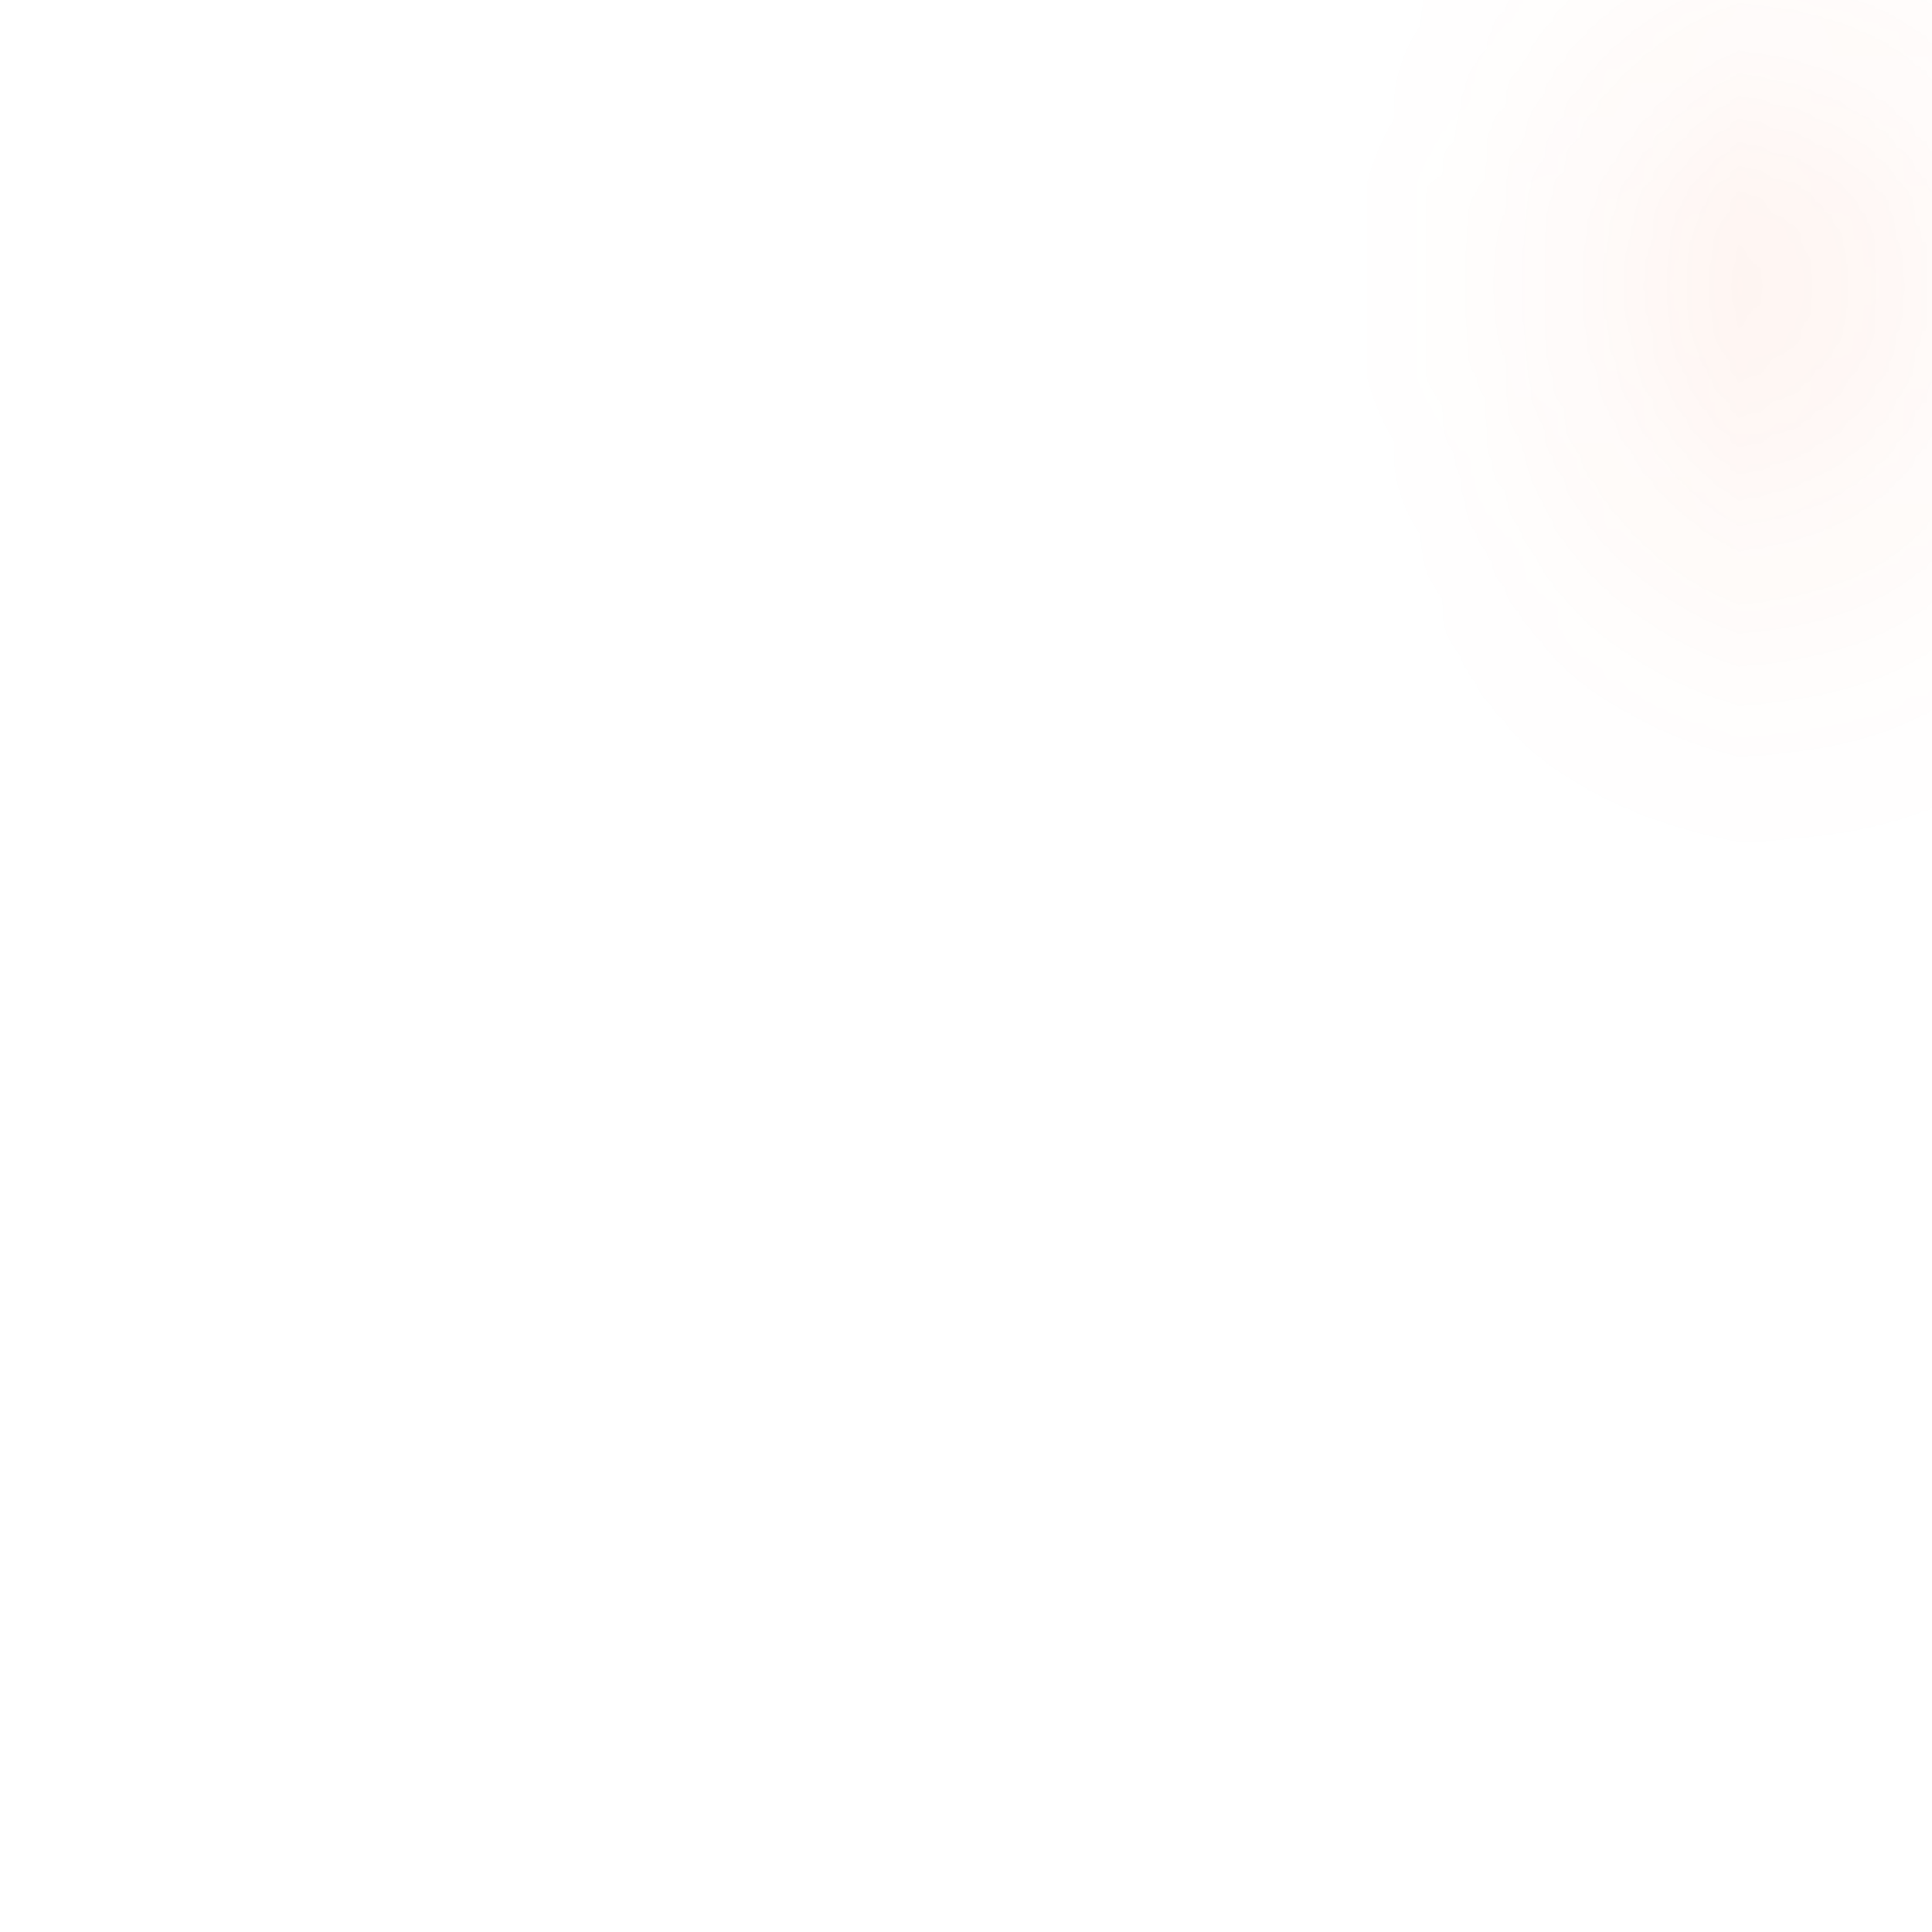
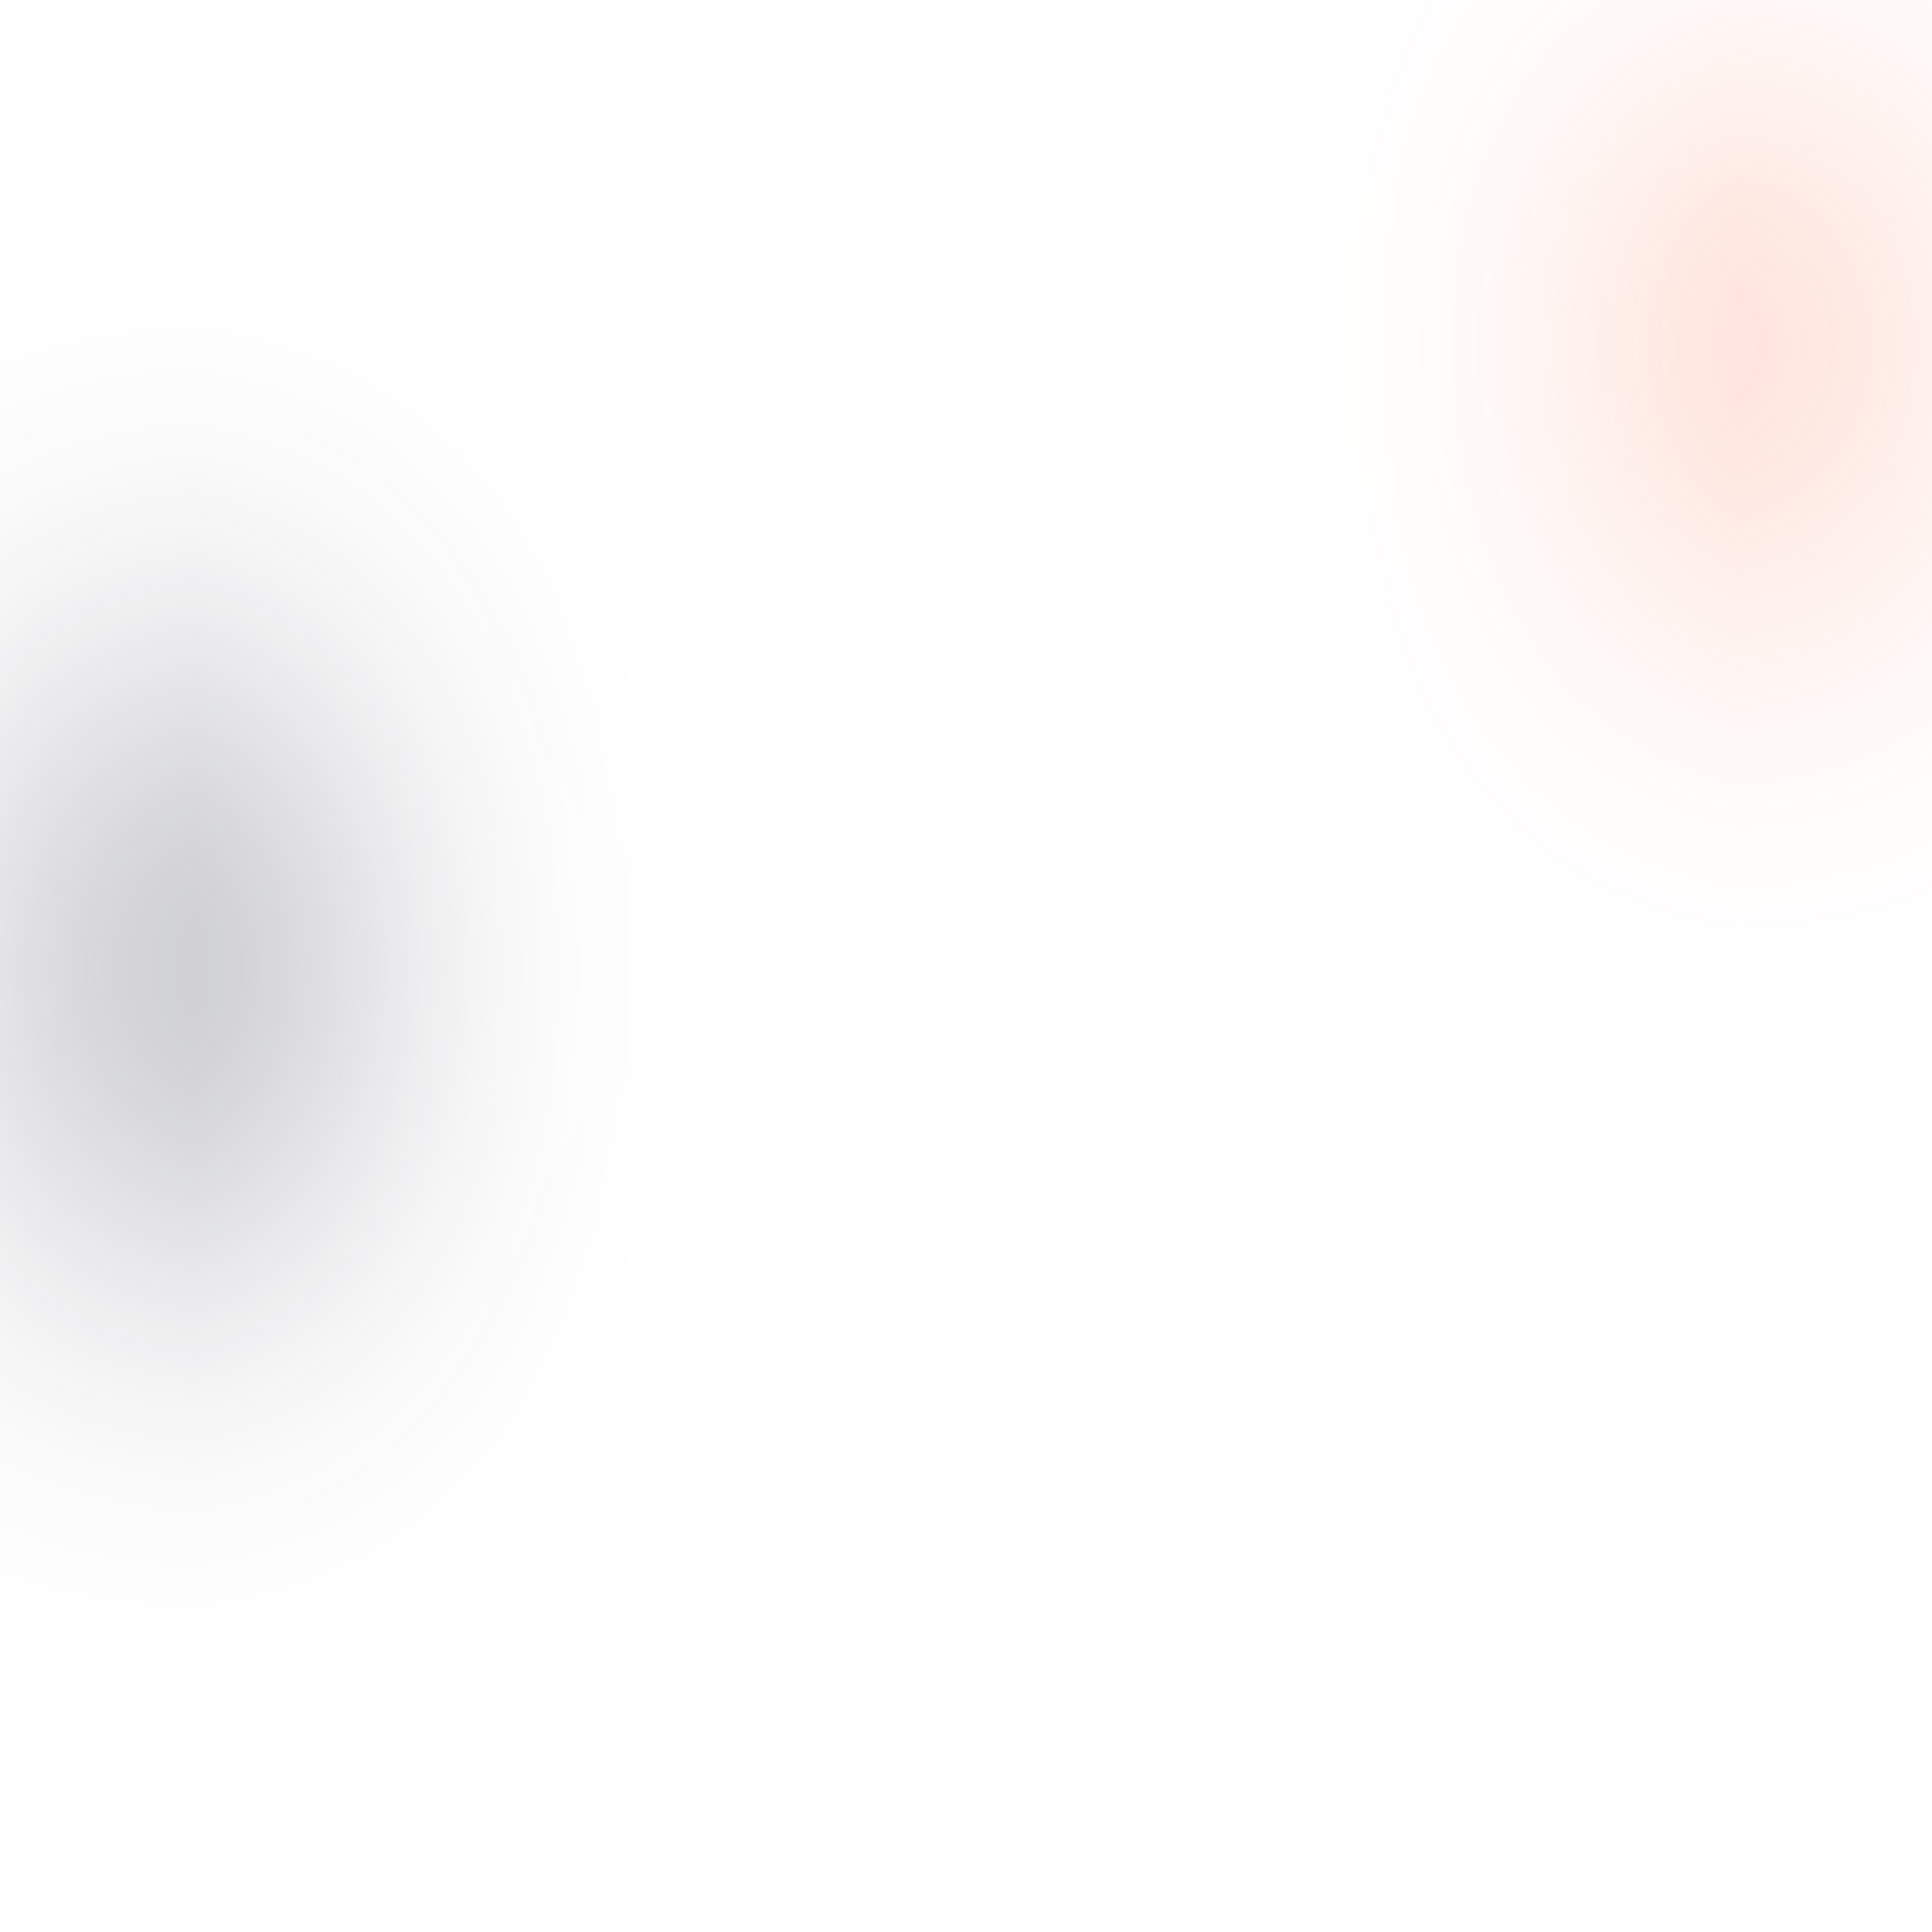
- <svg xmlns="http://www.w3.org/2000/svg" version="1.1" viewBox="0 0 800 800" opacity="0.92">
+ <svg xmlns="http://www.w3.org/2000/svg" version="1.1" viewBox="0 0 800 800">
  <defs>
    <filter id="bbblurry-filter" x="-100%" y="-100%" width="400%" height="400%" filterUnits="objectBoundingBox" primitiveUnits="userSpaceOnUse" color-interpolation-filters="sRGB">
-       <feGaussianBlur stdDeviation="86" x="0%" y="0%" width="100%" height="100%" in="SourceGraphic" edgeMode="none" result="blur" />
+       <feGaussianBlur stdDeviation="87" x="0%" y="0%" width="100%" height="100%" in="SourceGraphic" edgeMode="none" result="blur" />
    </filter>
  </defs>
  <g filter="url(#bbblurry-filter)">
-     <ellipse rx="150" ry="150" cx="914.15" cy="116.007" fill="#fb4a14" />
+     <ellipse rx="150" ry="150" cx="-66.671" cy="400.652" fill="#24253a" />
+     <ellipse rx="150" ry="150" cx="886.67" cy="141.909" fill="#fb4a14" />
  </g>
</svg>
